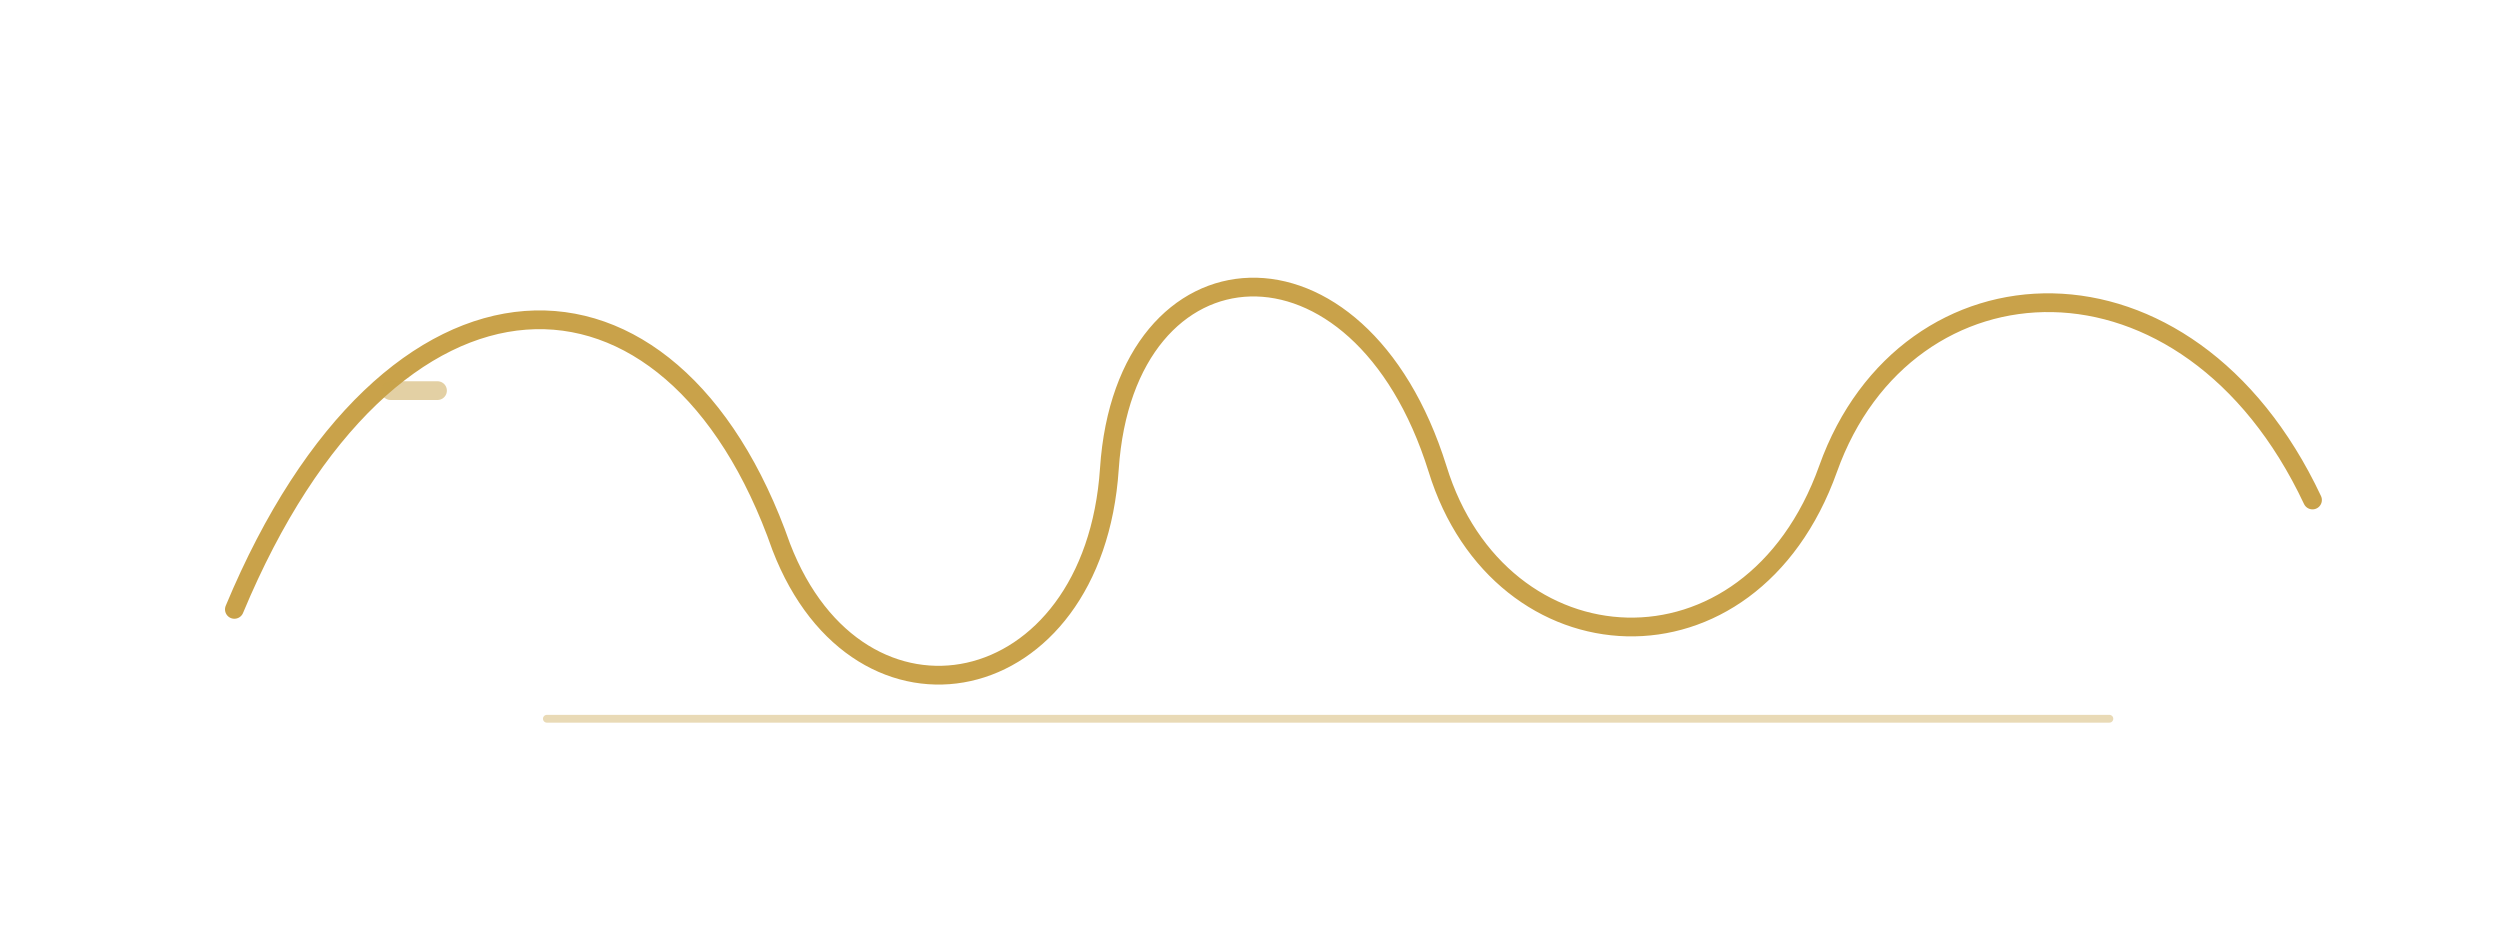
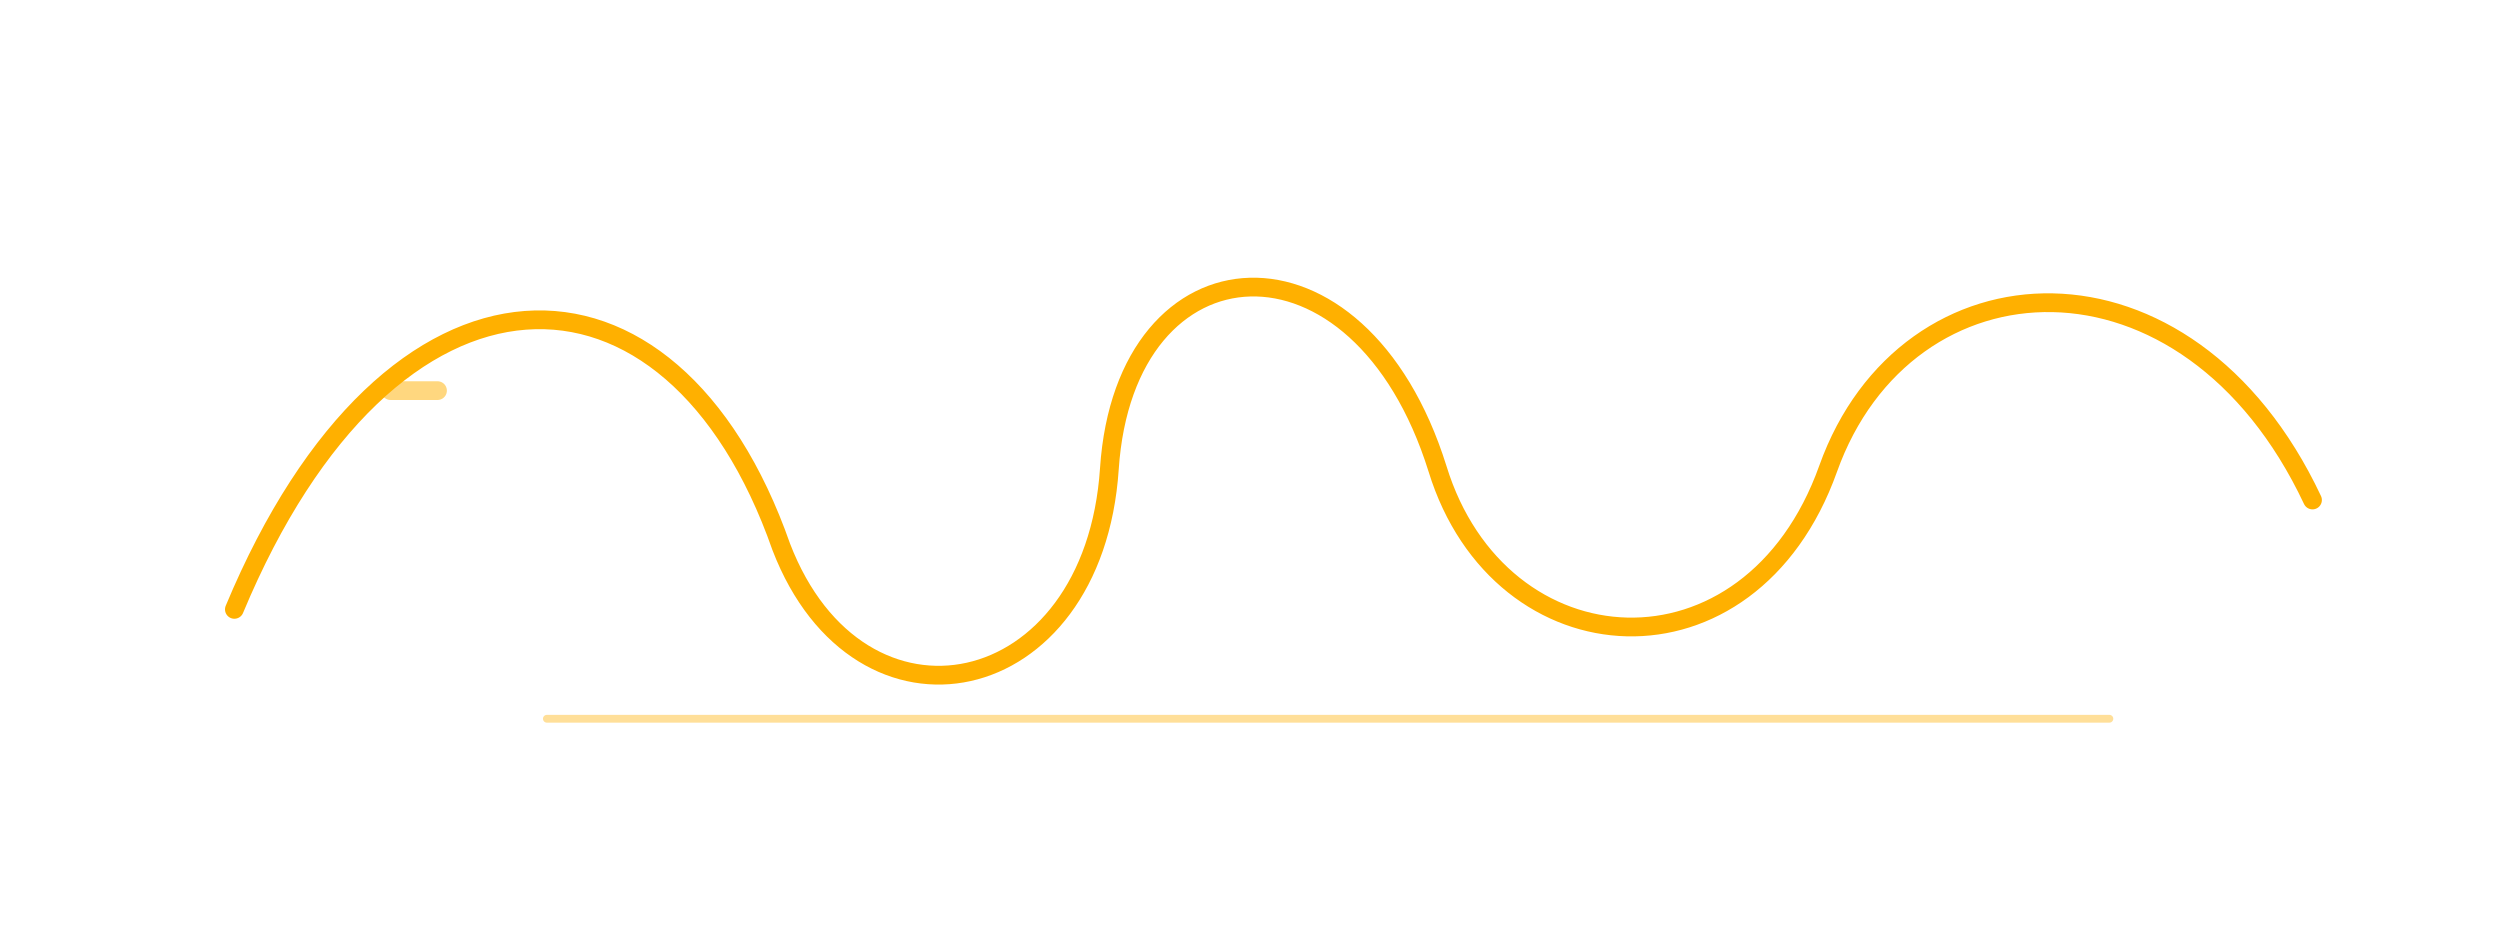
<svg xmlns="http://www.w3.org/2000/svg" viewBox="0 0 320 120" role="img" aria-hidden="true">
-   <g fill="none" stroke="#c9a24a" stroke-width="2.4" stroke-linecap="round" stroke-linejoin="round">
+   <g fill="none" stroke="#FFB000" stroke-width="2.4" stroke-linecap="round" stroke-linejoin="round">
    <path d="M30 78 C 50 30 86 30 100 70 C 110 96 140 90 142 60 C 144 30 174 28 184 60 C 192 86 224 88 234 60 C 244 32 280 30 296 64" />
    <path d="M70 92 L 270 92" stroke-opacity="0.4" stroke-width="1" />
    <path d="M50 50 L 56 50" stroke-opacity="0.5" />
  </g>
</svg>
